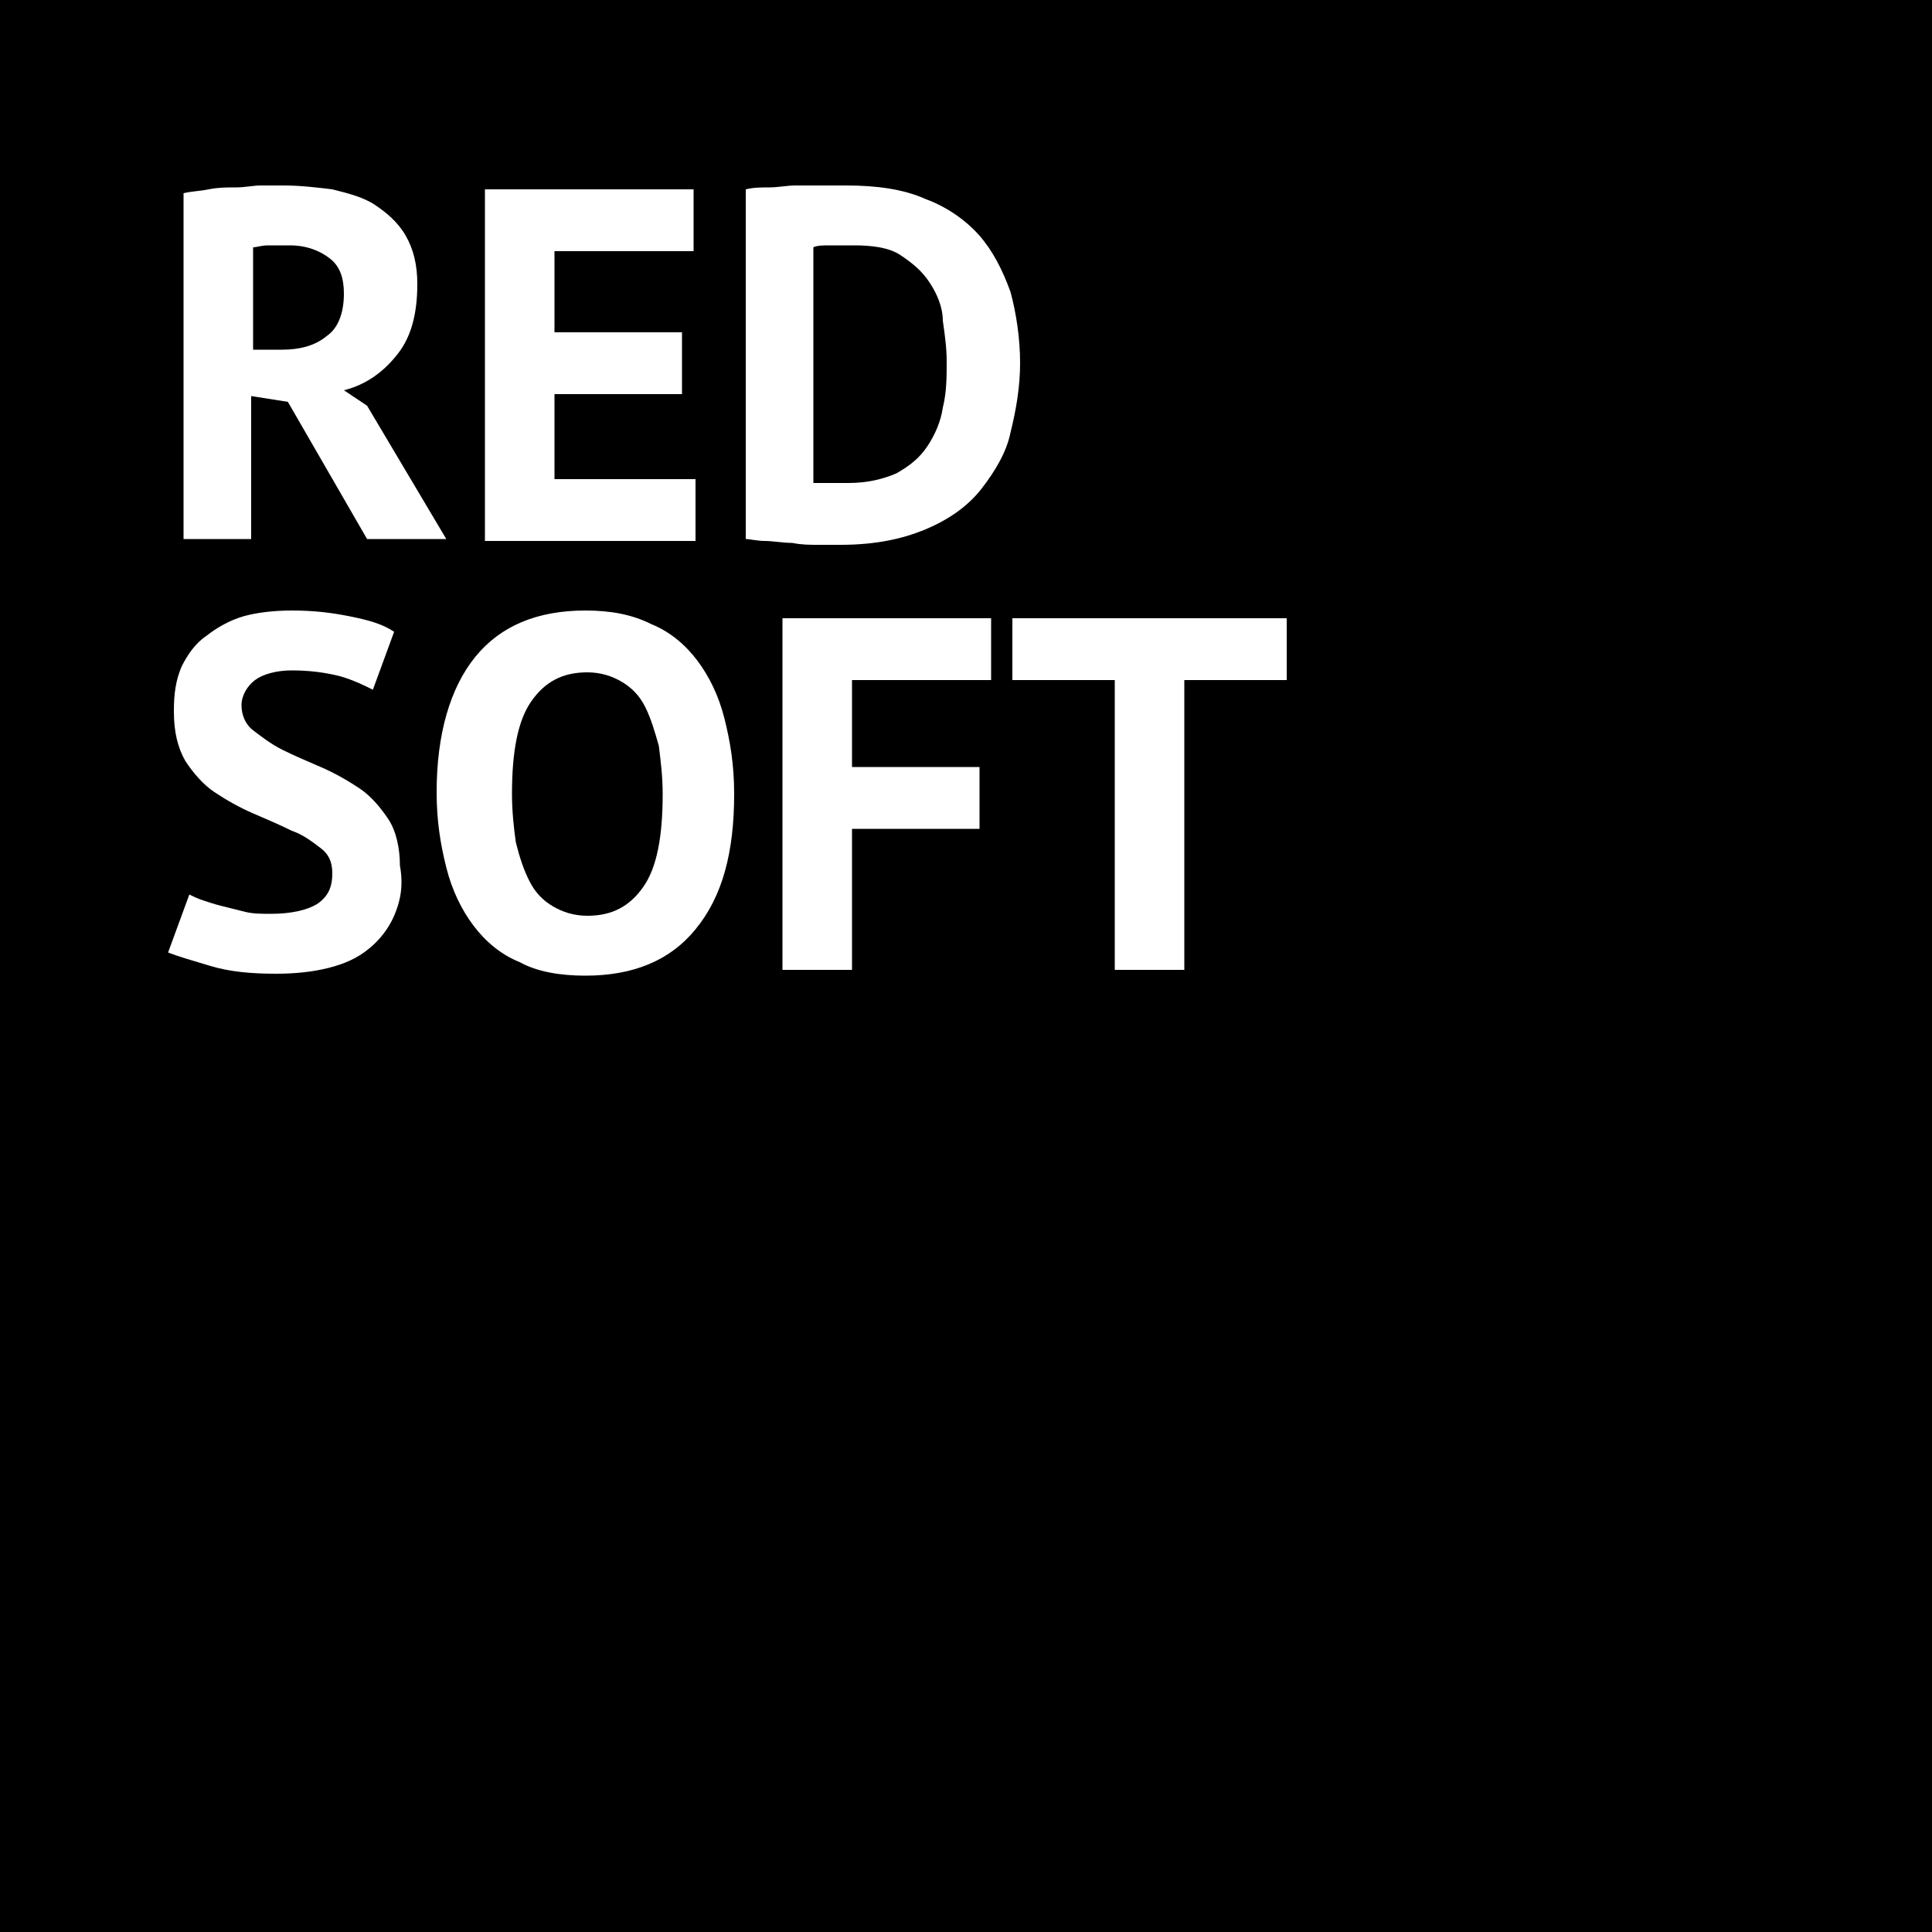
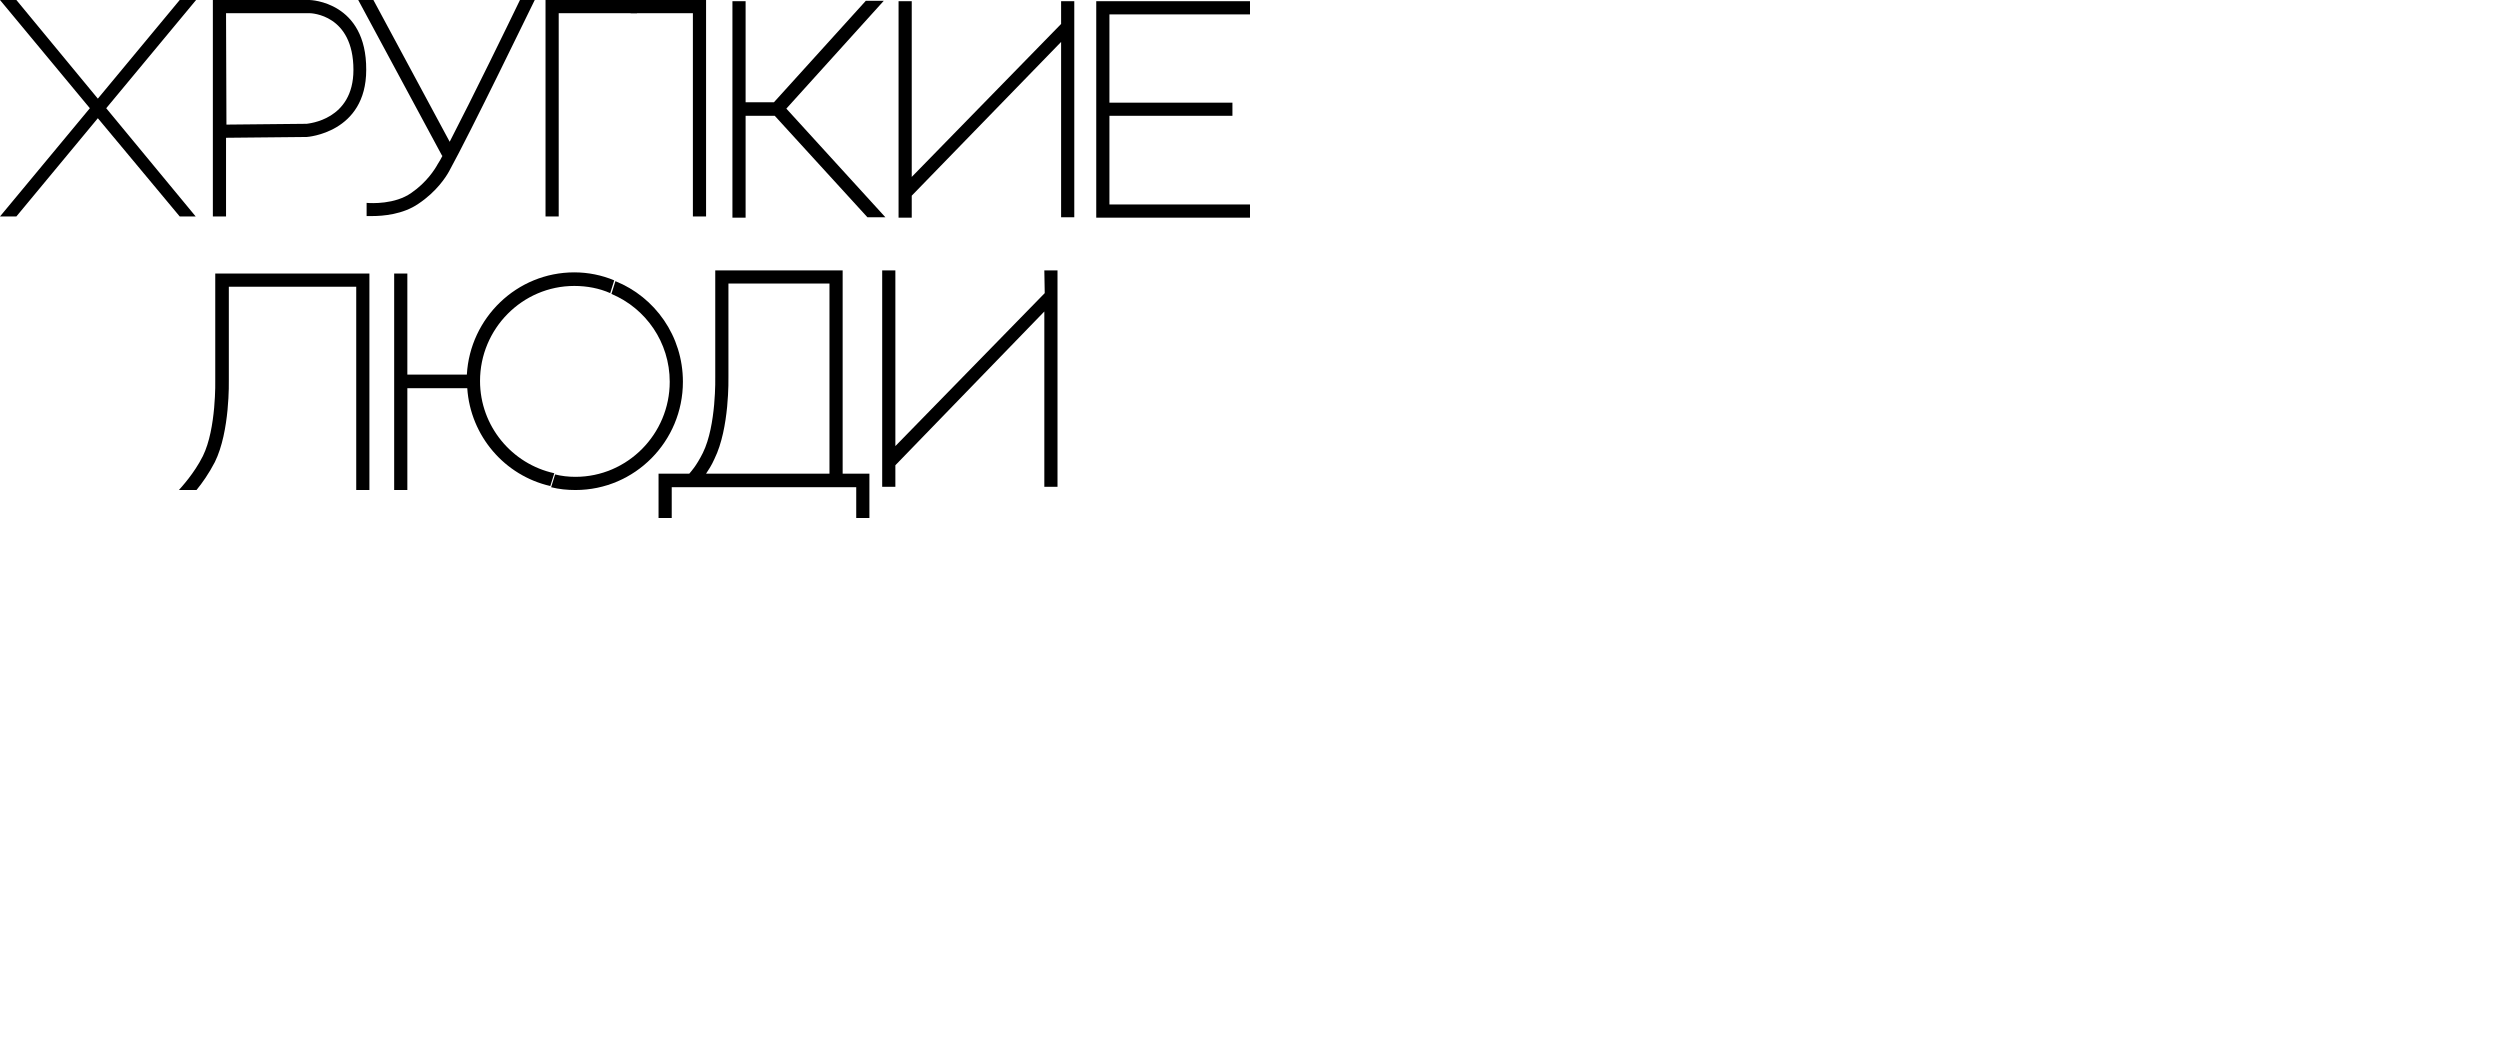
- <svg xmlns="http://www.w3.org/2000/svg" version="1.1" x="0px" y="0px" viewBox="0 0 100 100" style="enable-background:new 0 0 100 100;" xml:space="preserve">
-   <path d="M48.1,14.6c-0.4-0.6-0.9-1-1.5-1.4c-0.6-0.4-1.5-0.5-2.4-0.5c-0.4,0-0.8,0-1.2,0c-0.4,0-0.7,0-0.9,0.1V25   c0.1,0,0.2,0,0.4,0c0.2,0,0.3,0,0.5,0c0.2,0,0.4,0,0.5,0c0.2,0,0.3,0,0.4,0c1,0,1.8-0.2,2.5-0.5c0.7-0.4,1.2-0.8,1.6-1.4   c0.4-0.6,0.7-1.3,0.8-2c0.2-0.8,0.2-1.6,0.2-2.4c0-0.7-0.1-1.4-0.2-2.1C48.8,15.9,48.5,15.2,48.1,14.6z" />
-   <path d="M16.9,17.4c0.6-0.4,0.9-1.2,0.9-2.2c0-0.8-0.2-1.4-0.7-1.8c-0.5-0.4-1.2-0.7-2.1-0.7c-0.4,0-0.7,0-1.1,0   c-0.4,0-0.6,0.1-0.8,0.1v5.3h1.5C15.5,18.1,16.3,17.9,16.9,17.4z" />
-   <path d="M0,0v100h100V0H0z M25.1,9.8h10.8V13h-7.2v4.2h6.6v3.2h-6.6v4.4H36v3.2H25.1V9.8z M9.5,10   c0.4-0.1,0.8-0.1,1.3-0.2c0.5-0.1,0.9-0.1,1.4-0.1c0.5,0,0.9-0.1,1.3-0.1c0.4,0,0.8,0,1.2,0c0.8,0,1.7,0.1,2.5,0.2   c0.8,0.2,1.6,0.4,2.2,0.8c0.6,0.4,1.2,0.9,1.6,1.6c0.4,0.7,0.6,1.5,0.6,2.5c0,1.5-0.3,2.7-1,3.6c-0.7,0.9-1.6,1.6-2.8,1.9L19,21   l4.1,6.9H19l-4.1-7.1L13,20.5v7.4H9.5V10z M20.4,47.4c-0.3,0.7-0.8,1.3-1.3,1.7c-0.6,0.5-1.3,0.8-2.1,1c-0.8,0.2-1.7,0.3-2.7,0.3   c-1.3,0-2.4-0.1-3.4-0.4s-1.7-0.5-2.2-0.7l1.1-3c0.2,0.1,0.4,0.2,0.7,0.3c0.3,0.1,0.6,0.2,1,0.3c0.4,0.1,0.8,0.2,1.2,0.3   c0.4,0.1,0.9,0.1,1.3,0.1c1.1,0,1.9-0.2,2.4-0.5c0.6-0.4,0.8-0.9,0.8-1.6c0-0.6-0.2-1-0.6-1.3c-0.4-0.3-0.9-0.7-1.5-0.9   c-0.6-0.3-1.3-0.6-2-0.9c-0.7-0.3-1.4-0.7-2-1.1c-0.6-0.4-1.1-1-1.5-1.6C9.2,38.7,9,37.9,9,36.8c0-0.9,0.1-1.6,0.4-2.3   c0.3-0.6,0.7-1.2,1.3-1.6c0.5-0.4,1.2-0.8,1.9-1c0.7-0.2,1.6-0.3,2.5-0.3c1.1,0,2,0.1,3,0.3s1.7,0.4,2.3,0.8l-1.1,3   c-0.4-0.2-1-0.5-1.7-0.7c-0.8-0.2-1.6-0.3-2.5-0.3c-0.8,0-1.5,0.2-1.9,0.5c-0.4,0.3-0.7,0.8-0.7,1.3c0,0.5,0.2,1,0.6,1.3   c0.4,0.3,0.9,0.7,1.5,1c0.6,0.3,1.3,0.6,2,0.9c0.7,0.3,1.4,0.7,2,1.1c0.6,0.4,1.1,1,1.5,1.6c0.4,0.6,0.6,1.5,0.6,2.4   C20.9,45.9,20.7,46.7,20.4,47.4z M36,48.1c-1.3,1.6-3.2,2.4-5.7,2.4c-1.3,0-2.5-0.2-3.4-0.7c-1-0.4-1.8-1.1-2.4-1.9   c-0.6-0.8-1.1-1.8-1.4-3c-0.3-1.2-0.5-2.4-0.5-3.9c0-3,0.7-5.4,2-7c1.3-1.6,3.2-2.4,5.7-2.4c1.3,0,2.4,0.2,3.4,0.7   c1,0.4,1.8,1.1,2.4,1.9c0.6,0.8,1.1,1.8,1.4,3c0.3,1.2,0.5,2.4,0.5,3.9C38,44.1,37.4,46.4,36,48.1z M51.3,35.2h-7.2v4.5h6.6v3.2   h-6.6v7.3h-3.6V32h10.8V35.2z M50.8,25.3c-0.7,0.9-1.7,1.6-2.9,2.1c-1.2,0.5-2.6,0.8-4.4,0.8c-0.3,0-0.6,0-1.1,0   c-0.5,0-0.9,0-1.4-0.1c-0.5,0-1-0.1-1.4-0.1c-0.4,0-0.8-0.1-1-0.1V9.8c0.4-0.1,0.8-0.1,1.2-0.1c0.5,0,0.9-0.1,1.4-0.1   c0.5,0,1,0,1.4,0c0.5,0,0.9,0,1.2,0c1.6,0,3,0.2,4.1,0.7c1.1,0.4,2.1,1.1,2.8,1.9c0.7,0.8,1.2,1.8,1.6,2.9c0.3,1.1,0.5,2.4,0.5,3.7   c0,1.2-0.2,2.4-0.5,3.6C52.1,23.4,51.5,24.4,50.8,25.3z M66.6,35.2h-5.3v15h-3.6v-15h-5.3V32h14.2V35.2z" />
-   <path d="M33.4,36.6c-0.3-0.6-0.7-1-1.2-1.3c-0.5-0.3-1.1-0.5-1.8-0.5c-1.3,0-2.2,0.5-2.9,1.5c-0.7,1-1,2.6-1,4.8   c0,0.9,0.1,1.8,0.2,2.5c0.2,0.8,0.4,1.4,0.7,2c0.3,0.6,0.7,1,1.2,1.3s1.1,0.5,1.8,0.5c1.3,0,2.2-0.5,2.9-1.5c0.7-1,1-2.6,1-4.8   c0-0.9-0.1-1.7-0.2-2.5C33.9,37.9,33.7,37.2,33.4,36.6z" />
+ <svg xmlns="http://www.w3.org/2000/svg" version="1.1" id="Слой_1" x="0px" y="0px" viewBox="0 0 626 260">
+   <g>
+     <path class="st0" d="M186.6,29h7.4l23.2,25.4h4.5l-24.8-27.2l24.4-27h-4.5l-23,25.4h-7.1V0.3h-3.3v54.2h3.3V29z M176.8,54.2V0   h-17.7c-0.4,1.1-0.8,2.2-1.2,3.3h15.6v50.9H176.8z M261.6,73.4L261.6,73.4l-37.4,38.3v-44h-3.3v54.2h3.3v-5.4L261.5,78v43.9h3.3   V67.7h-3.3L261.6,73.4L261.6,73.4z M265.7,6L265.7,6l-37.4,38.3v-44h-3.3v54.2h3.3V49l37.4-38.5v43.9h3.3V0.3h-3.3V6z M211,67.7   h-31.9v26.6c0,0.1,0.3,12.2-3.1,19.1c-1.7,3.4-3,4.7-3.4,5.2h-7.7v11.1h3.3v-7.7h46.2v7.7h3.3v-11.1H211L211,67.7L211,67.7z    M207.7,118.6h-30.9c0.6-0.9,1.4-2.1,2.1-3.7c3.8-7.7,3.5-20.2,3.5-20.7V71h25.3V118.6z M313,3.6V0.3h-38.5v54.2H313v-3.3h-35.2V29   h30.8v-3.3h-30.8V3.6H313z M154.1,70.4c-0.3,1-0.6,2-1,3.2c8.6,3.6,14.6,12.1,14.6,22c0,13.1-10.6,23.8-23.6,23.8   c-1.8,0-3.5-0.2-5.1-0.6c-0.4,1.2-0.7,2.2-1,3.2c2,0.5,4,0.7,6.1,0.7c14.9,0,26.9-12.2,26.9-27.1C171,84.1,164,74.4,154.1,70.4z" />
+     <path class="st0" d="M53.9,95.1c0,0.1,0.3,12.2-3.1,19.1c-2.2,4.4-5.4,7.8-6,8.5h4.4c1.4-1.7,3.1-4.1,4.6-7   c3.8-7.7,3.5-20.2,3.5-20.7V71.8h31.9v50.9h3.3V68.5H53.9V95.1z M49,54.2L26.6,27.1L49.1,0H45L24.5,24.7L4.1,0H0l22.5,27.1L0,54.2   h4.1l20.4-24.6L45,54.2H49z M56.6,34.5l20.2-0.2c0.1,0,14.9-1,14.9-16.8C91.8,0.4,77.7,0,77.5,0H53.3v54.2h3.3V34.5z M56.6,3.3   h20.9c0.4,0,11,0.3,11,14.2c0,12.6-11.3,13.4-11.7,13.5l-20.1,0.2L56.6,3.3L56.6,3.3z M139.9,3.3h19.6c0.4-1.1,0.8-2.2,1.2-3.3   h-24.1v54.2h3.3V3.3z M120.2,95.4c0-13.1,10.6-23.8,23.6-23.8c3.2,0,6.3,0.6,9,1.8c0.4-1.2,0.7-2.2,1-3.2c-3.1-1.3-6.5-2-10-2   c-14.4,0-26.1,11.4-26.9,25.6h-14.9V68.5h-3.3v54.2h3.3V97.2H117c0.8,12,9.4,21.9,20.8,24.5c0.3-1,0.6-2,1-3.2   C128.2,116.2,120.2,106.7,120.2,95.4z M112.5,42.8c5.5-10,20.1-40.2,21.4-42.8h-3.7c-2.7,5.6-11.8,24.3-17.6,35.5L93.5,0h-3.8   l21,39l0.1,0c-0.4,0.8-0.8,1.5-1.2,2.1c-0.7,1.3-2.8,4.6-6.6,7.2c-4.1,2.9-10,2.6-11.2,2.5v3.3c0.3,0,0.8,0,1.4,0   c2.7,0,7.7-0.4,11.6-3.1C109.3,48,111.7,44.3,112.5,42.8z" />
+   </g>
</svg>
